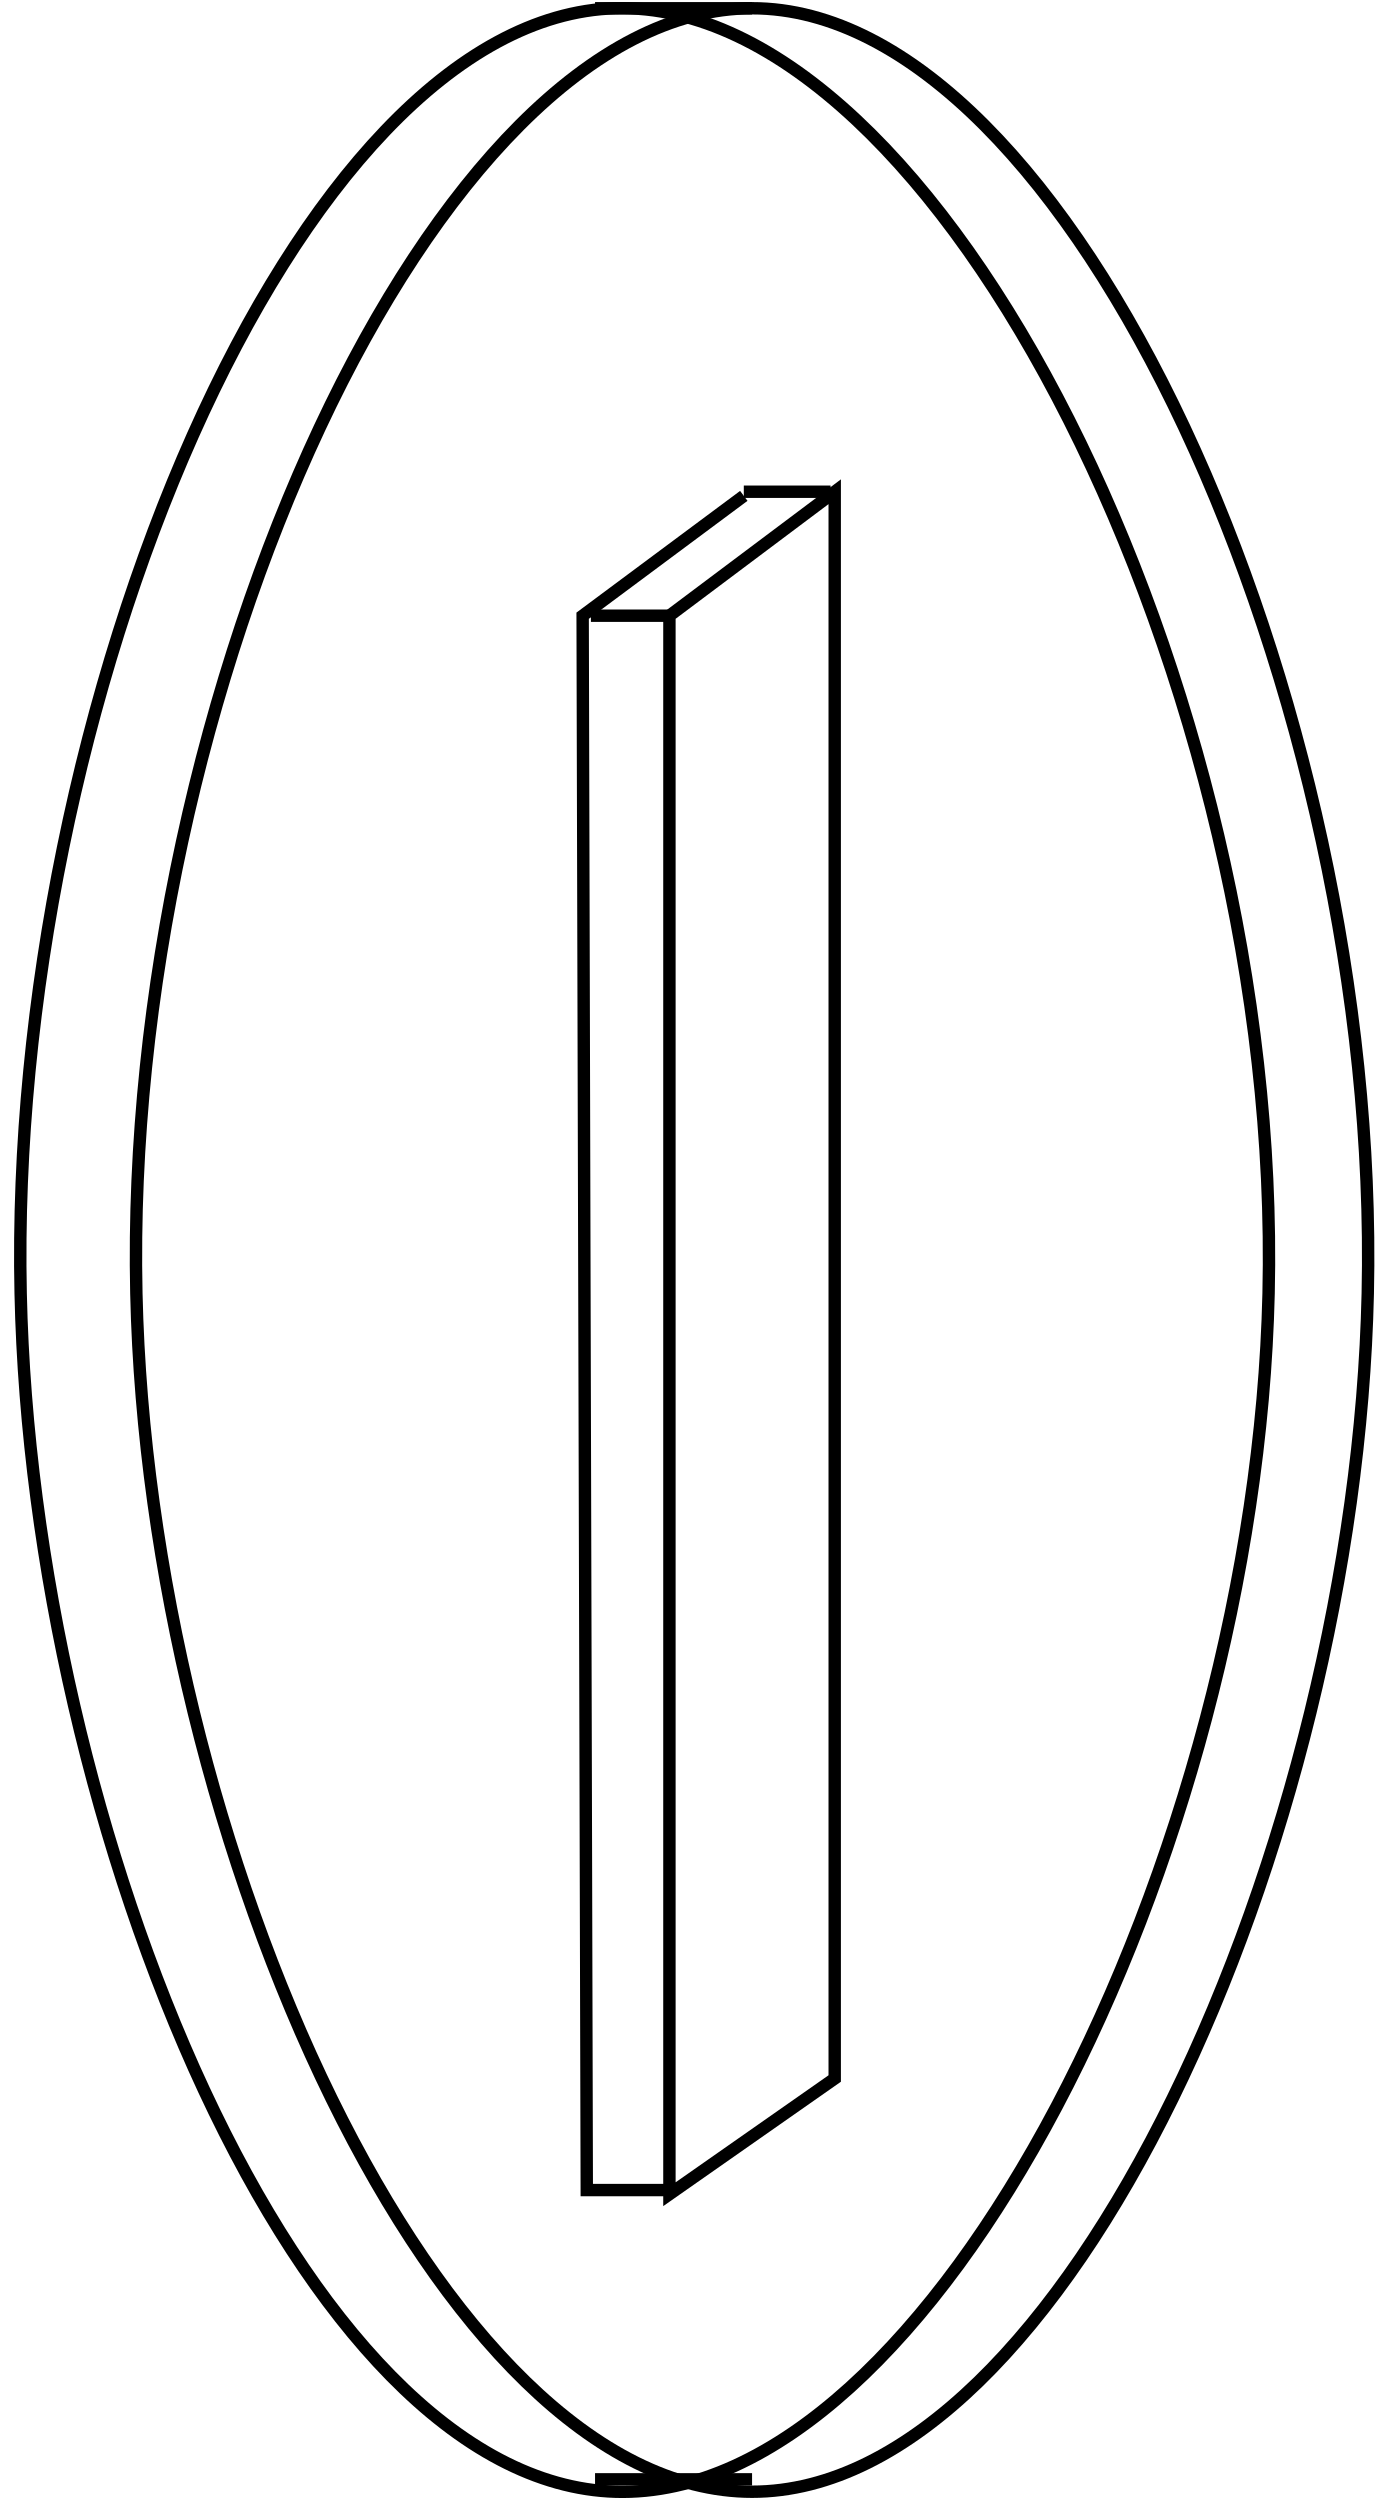
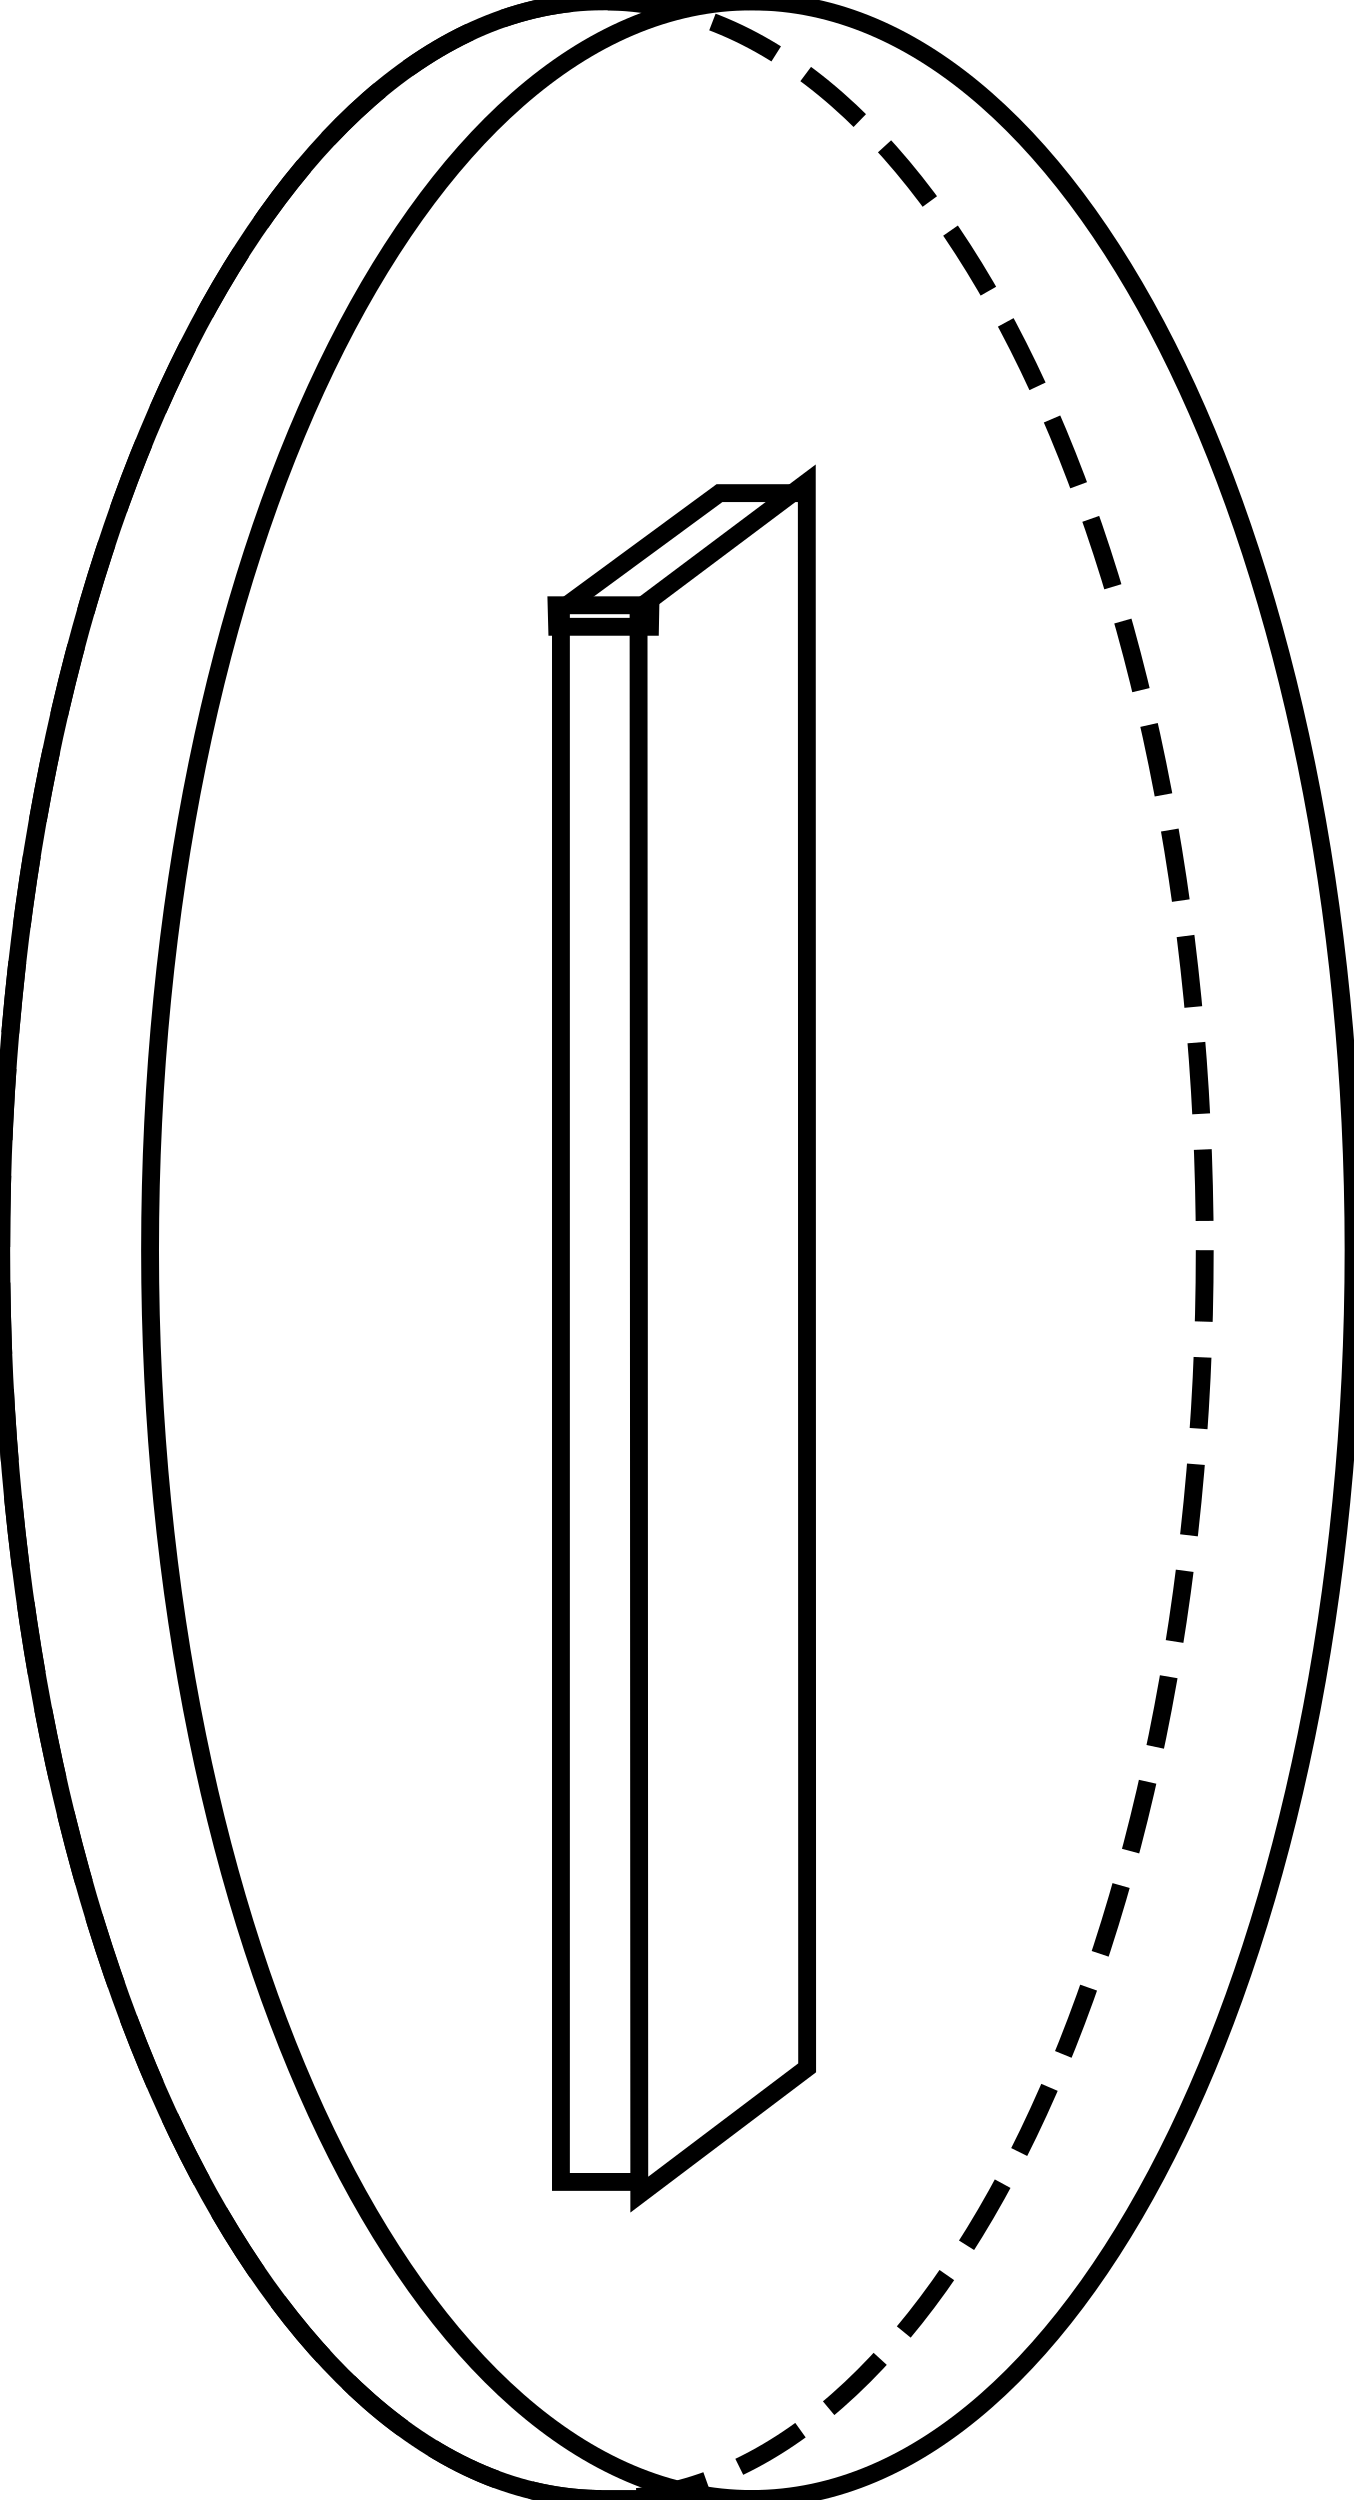
- <svg xmlns="http://www.w3.org/2000/svg" id="组_1" data-name="组 1" width="336" height="605" viewBox="0 0 336 605">
+ <svg xmlns="http://www.w3.org/2000/svg" id="组_2" data-name="组 2" width="758" height="1400" viewBox="0 0 758 1400">
  <defs>
    <style>
-       .cls-1 {
+       .cls-1, .cls-2, .cls-3 {
        fill: none;
        stroke: #000;
-         stroke-width: 3px;
+         stroke-width: 10px;
+       }
+ 
+       .cls-1 {
        fill-rule: evenodd;
+       }
+ 
+       .cls-3 {
+         stroke-dasharray: 40 20;
      }
    </style>
  </defs>
-   <path id="形状_1" data-name="形状 1" class="cls-1" d="M182,2C104.911,2,29.794,168.871,33,313c2.955,132.848,73.294,290,149,290S328.045,445.848,331,313C334.206,168.871,259.089,2,182,2Z" />
-   <path id="形状_2" data-name="形状 2" class="cls-1" d="M149,2C71.231,4.111,1.937,171.709,5,313,7.812,442.7,72.555,600.819,149,603c76.984,2.2,154.848-154.059,158-290C310.406,166.084,227.413-.129,149,2Z" />
-   <path id="形状_3" data-name="形状 3" class="cls-1" d="M144,2h38" />
-   <path id="形状_3_拷贝" data-name="形状 3 拷贝" class="cls-1" d="M144,600h38" />
-   <path id="形状_4" data-name="形状 4" class="cls-1" d="M162,149l40-30V503l-40,28V149Z" />
-   <path id="形状_5" data-name="形状 5" class="cls-1" d="M163,530H142q-0.5-190.5-1-381l39-29" />
-   <path id="形状_5_拷贝" data-name="形状 5 拷贝" class="cls-1" d="M180,119h21" />
-   <path id="形状_5_拷贝_3" data-name="形状 5 拷贝 3" class="cls-1" d="M143,149h19" />
+   <path id="矩形_1" data-name="矩形 1" class="cls-1" d="M357.6,340.754L451.813,270.1,452,1158l-94,71Z" />
+   <path id="形状_1" data-name="形状 1" class="cls-1" d="M450,276.154H402.9l-88.777,65.223V1221.89h47.106" />
+   <path id="形状_2" data-name="形状 2" class="cls-1" d="M312,351l-0.316-12.058h52.541L364,351H312Z" />
+   <ellipse id="椭圆_1_拷贝" data-name="椭圆 1 拷贝" class="cls-2" cx="421.016" cy="700.111" rx="336.984" ry="699.329" />
+   <path id="椭圆_1" data-name="椭圆 1" class="cls-1" d="M435.507,1399.44c-4.873.07-92.7,0-97.835,0C151.56,1399.44.686,1086.34,0.686,700.105S151.56,0.767,337.672.767c7.518,0,88.428-.2,96.023,0" />
+   <ellipse id="椭圆_1_拷贝_2" data-name="椭圆 1 拷贝 2" class="cls-3" cx="337.672" cy="700.111" rx="336.984" ry="699.329" />
</svg>
